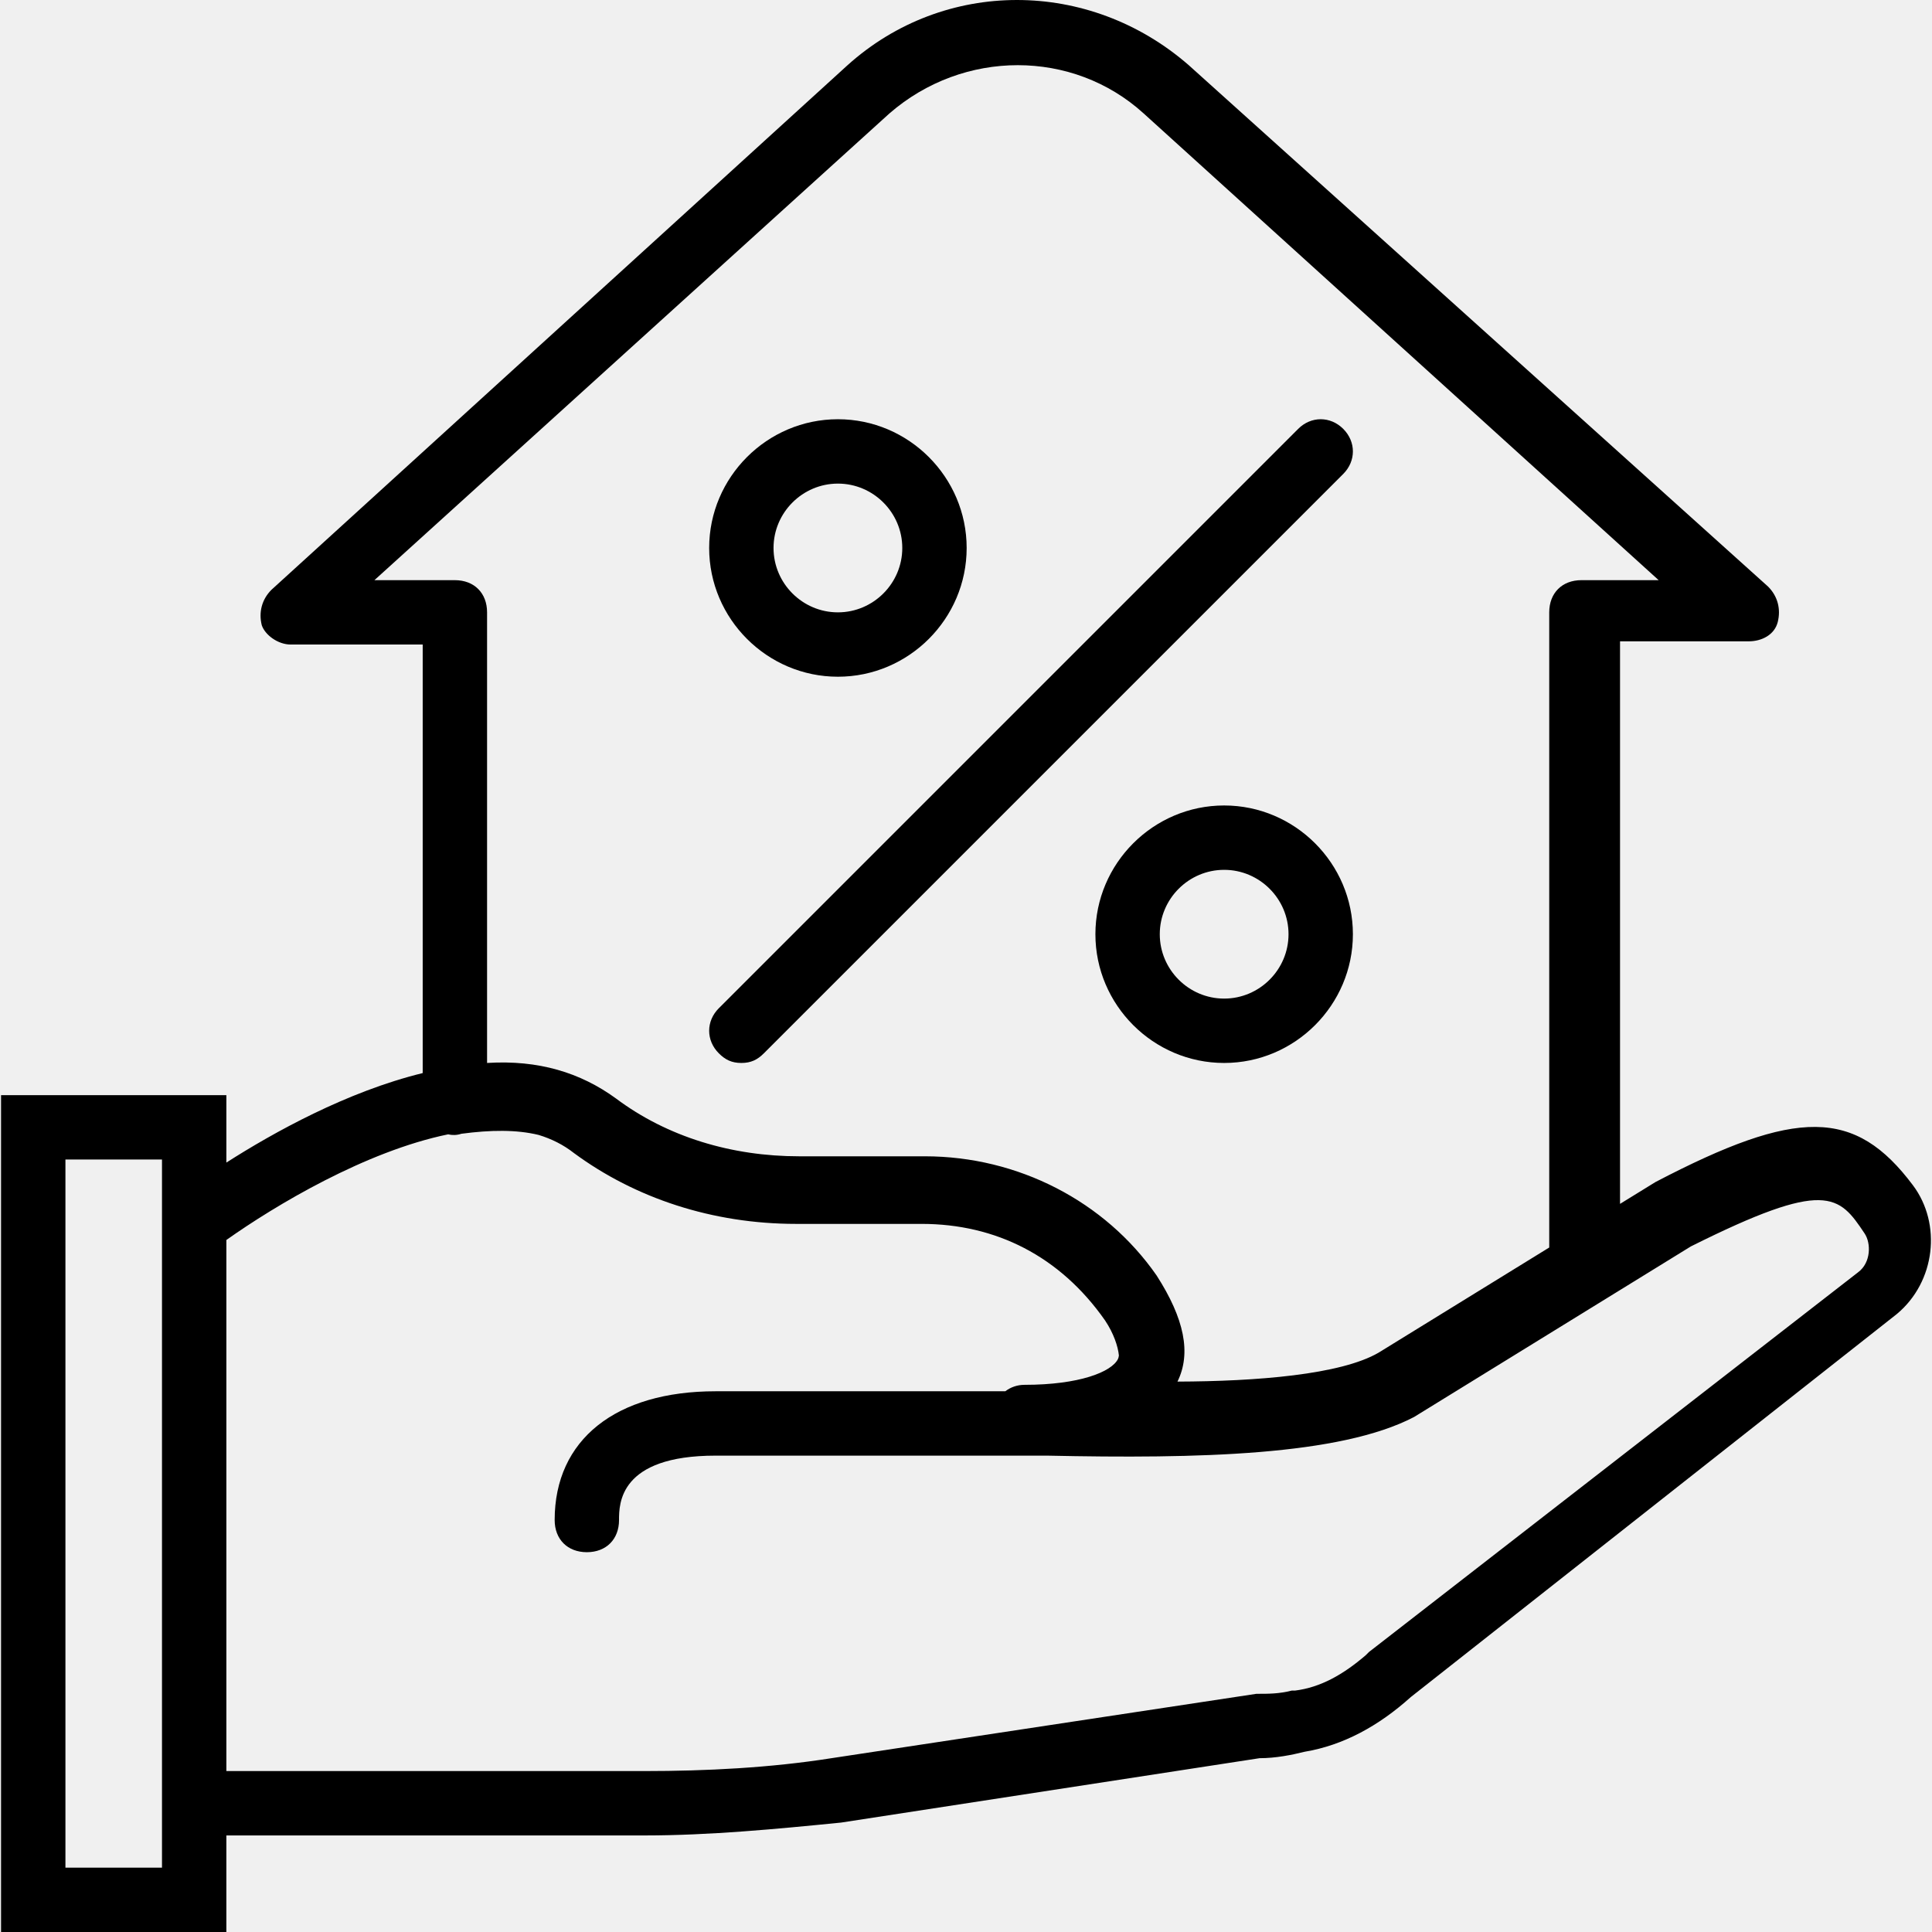
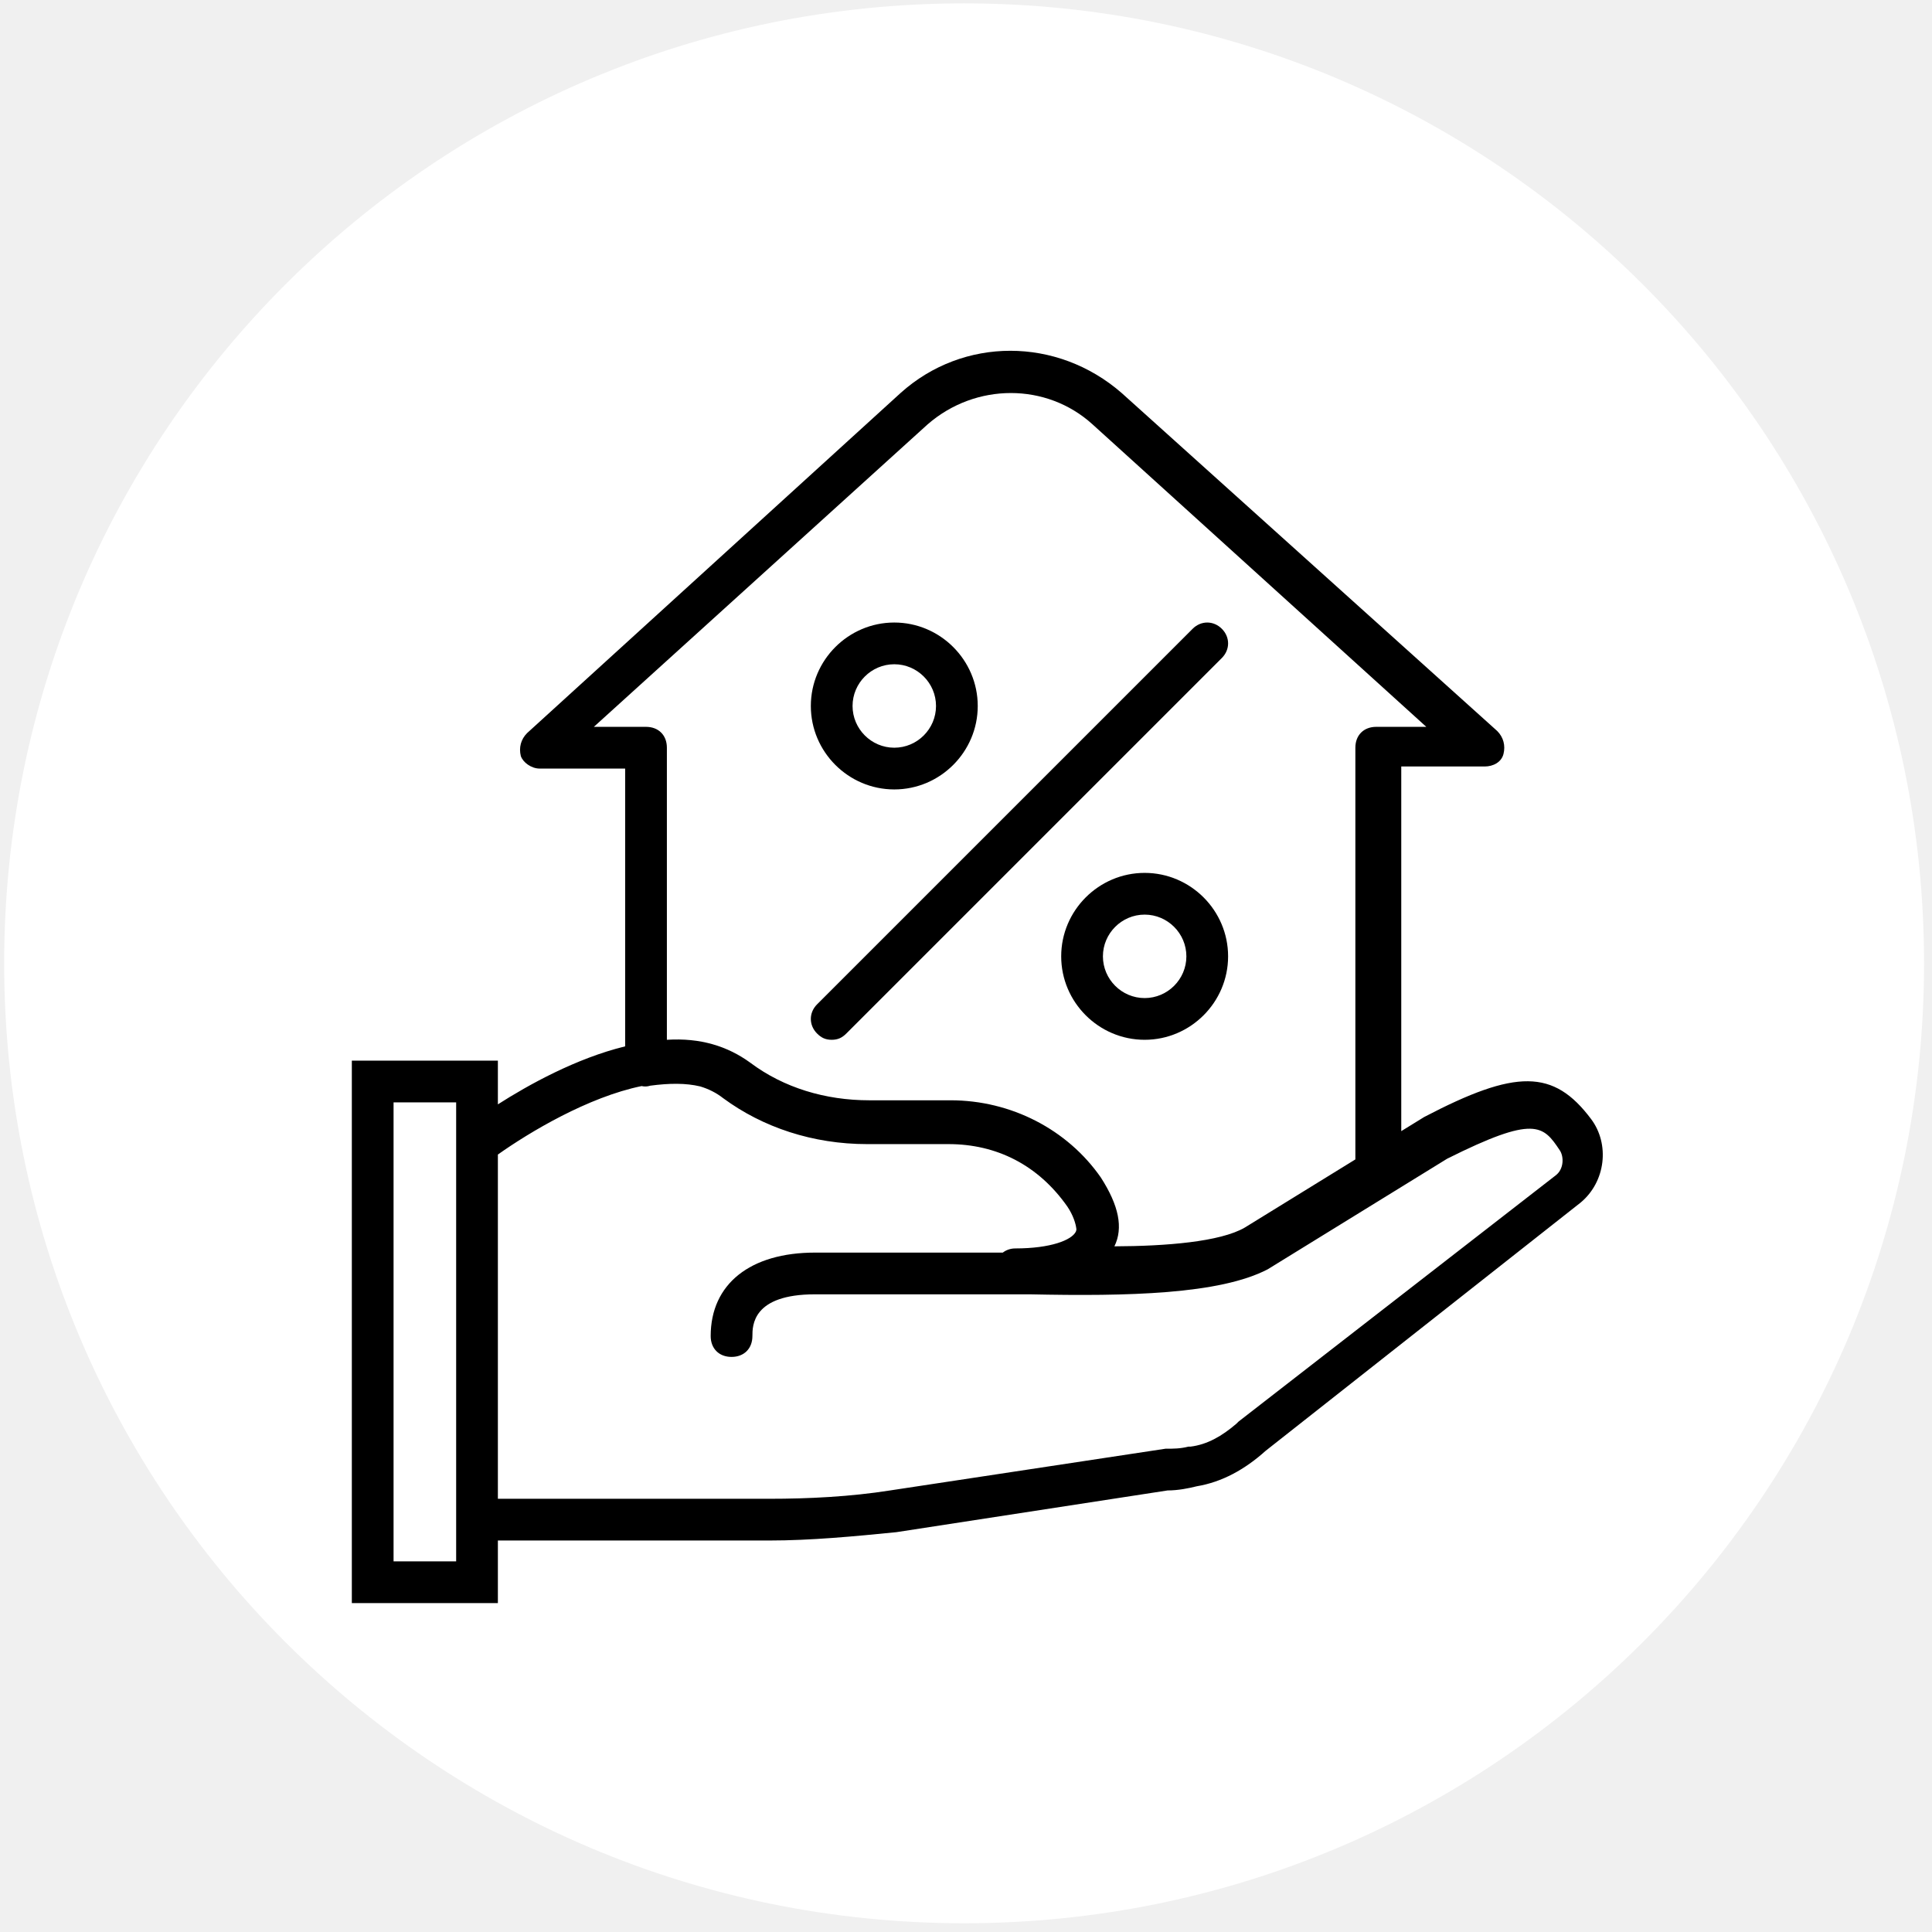
- <svg xmlns="http://www.w3.org/2000/svg" version="1.1" id="Layer_1" x="0px" y="0px" viewBox="0 0 512.213 512.213" style="enable-background:new 0 0 512.213 512.213;" xml:space="preserve">
-   <g transform="translate(1 1)">
-     <g>
-       <g>
-         <path d="M506.16,313.24c-15.36-20.48-30.72-20.48-68.267-0.853l-9.387,5.785V169.027h34.133c3.413,0,6.827-1.707,7.68-5.12     s0-6.827-2.56-9.387L314.16,16.28c-26.453-23.04-64.853-23.04-90.453,0L70.96,155.373c-2.56,2.56-3.413,5.973-2.56,9.387     c0.853,2.56,4.267,5.12,7.68,5.12h34.987v113.612c-20.119,4.929-39.576,15.76-52.053,23.731v-17.876H-0.72v221.867h59.733v-25.6     h110.933c17.067,0,34.987-1.707,52.053-3.413l110.933-17.067c4.267,0,8.533-0.853,11.947-1.707     c10.24-1.707,19.627-6.827,28.16-14.507l128.853-101.547C512.134,338.84,513.84,323.48,506.16,313.24z M98.267,152.813     L234.8,29.08c19.627-17.067,48.64-17.067,67.413,0l136.533,123.733h-20.48c-5.12,0-8.533,3.413-8.533,8.533v168.394     l-45.227,27.872c-10.035,5.854-32.363,7.609-53.332,7.677c3.688-7.52,1.85-16.648-5.548-28.157     c-13.653-19.627-36.693-31.573-61.44-31.573h-0.853h-32.427c-17.92,0-34.987-5.12-48.64-15.36     c-9.387-6.827-20.48-10.24-34.133-9.387V161.347c0-5.12-3.413-8.533-8.533-8.533H98.267z M41.947,494.147h-25.6V306.413h25.6     v12.8v166.4V494.147z M491.654,336.28L361.947,436.973l-0.853,0.853c-5.973,5.12-11.947,8.533-18.773,9.387h-0.853     c-3.413,0.853-5.973,0.853-9.387,0.853l-112.64,17.067c-16.213,2.56-33.28,3.413-49.493,3.413H59.014v-140.8     c12.975-9.191,36.911-23.515,58.788-28.008c1.111,0.261,2.307,0.248,3.506-0.152c7.772-1.036,14.594-1.119,20.478,0.305     c3.406,1.029,6.566,2.596,9.389,4.815c16.213,11.947,36.693,18.773,58.88,18.773h0.853h32.427c19.627,0,36.693,8.533,48.64,25.6     c2.293,3.439,3.426,6.874,3.667,9.278c-0.047,0.384-0.13,0.713-0.254,0.962c-1.707,3.413-10.24,6.827-24.747,6.827     c-2.001,0-3.737,0.658-5.115,1.707c-1.238,0-2.398,0-3.419,0H188.72c-26.453,0-42.667,12.8-42.667,34.133     c0,5.12,3.413,8.533,8.533,8.533s8.533-3.413,8.533-8.533c0-4.267,0-17.067,25.6-17.067h72.533c2.412,0,5.6,0,10.24,0     c0.285,0,0.557,0,0.853,0c0.853,0,2.56,0,4.267,0c40.107,0.853,77.653,0,97.28-10.24l73.387-45.227     c35.84-17.92,39.253-13.653,46.08-3.413C495.067,328.6,495.067,333.72,491.654,336.28z" />
-         <path d="M221.147,178.413c18.773,0,34.133-15.36,34.133-34.133c0-18.773-15.36-34.133-34.133-34.133     c-18.773,0-34.133,15.36-34.133,34.133C187.014,163.053,202.374,178.413,221.147,178.413z M221.147,127.213     c9.387,0,17.067,7.68,17.067,17.067c0,9.387-7.68,17.067-17.067,17.067c-9.387,0-17.067-7.68-17.067-17.067     C204.08,134.893,211.76,127.213,221.147,127.213z" />
-         <path d="M323.547,212.547c-18.773,0-34.133,15.36-34.133,34.133s15.36,34.133,34.133,34.133c18.773,0,34.133-15.36,34.133-34.133     S342.32,212.547,323.547,212.547z M323.547,263.747c-9.387,0-17.067-7.68-17.067-17.067c0-9.387,7.68-17.067,17.067-17.067     s17.067,7.68,17.067,17.067C340.614,256.067,332.934,263.747,323.547,263.747z" />
-         <path d="M195.547,280.813c2.56,0,4.267-0.853,5.973-2.56l153.6-153.6c3.413-3.413,3.413-8.533,0-11.947s-8.533-3.413-11.947,0     l-153.6,153.6c-3.413,3.413-3.413,8.533,0,11.947C191.28,279.96,192.987,280.813,195.547,280.813z" />
+ <svg xmlns="http://www.w3.org/2000/svg" width="512.213" height="512.213" xml:space="preserve" version="1.1">
+   <g>
+     <ellipse stroke-width="0" stroke="#000" ry="254.5" rx="254.5" id="svg_23" cy="255.393" cx="255.607" fill="#fff" />
+     <g stroke="null" id="svg_1">
+       <g stroke="null" id="svg_2">
+         <g stroke="null" id="svg_3">
+           <path stroke="null" id="svg_4" d="m421.839,296.69c-9.956,-13.275 -19.913,-13.275 -44.251,-0.553l-6.085,3.75l0,-96.676l22.125,0c2.212,0 4.425,-1.106 4.978,-3.319s0,-4.425 -1.659,-6.085l-99.563,-89.607c-17.147,-14.935 -42.038,-14.935 -58.632,0l-99.01,90.16c-1.659,1.659 -2.212,3.872 -1.659,6.085c0.553,1.659 2.766,3.319 4.978,3.319l22.679,0l0,73.643c-13.041,3.195 -25.653,10.216 -33.741,15.382l0,-11.587l-38.72,0l0,143.814l38.719,0l0,-16.594l71.907,0c11.063,0 22.679,-1.106 33.741,-2.212l71.907,-11.063c2.766,0 5.531,-0.553 7.744,-1.106c6.638,-1.106 12.722,-4.425 18.253,-9.403l83.522,-65.823c6.639,-5.531 7.745,-15.487 2.767,-22.125zm-264.396,-103.989l88.501,-80.204c12.722,-11.063 31.528,-11.063 43.697,0l88.501,80.204l-13.275,0c-3.319,0 -5.531,2.212 -5.531,5.531l0,109.153l-29.316,18.067c-6.505,3.795 -20.978,4.932 -34.57,4.976c2.391,-4.874 1.199,-10.791 -3.596,-18.251c-8.85,-12.722 -23.784,-20.466 -39.825,-20.466l-0.553,0l-21.019,0c-11.616,0 -22.679,-3.319 -31.528,-9.956c-6.085,-4.425 -13.275,-6.638 -22.125,-6.085l0,-77.437c0,-3.319 -2.212,-5.531 -5.531,-5.531l-13.828,0l0,-0.001zm-36.507,221.252l-16.594,0l0,-121.689l16.594,0l0,8.297l0,107.86l0,5.532zm291.5,-102.329l-84.076,65.269l-0.553,0.553c-3.872,3.319 -7.744,5.531 -12.169,6.085l-0.553,0c-2.212,0.553 -3.872,0.553 -6.085,0.553l-73.013,11.063c-10.509,1.659 -21.572,2.212 -32.081,2.212l-71.907,0l0,-91.266c8.41,-5.958 23.926,-15.242 38.106,-18.155c0.72,0.169 1.495,0.161 2.273,-0.099c5.038,-0.672 9.46,-0.725 13.274,0.198c2.208,0.667 4.256,1.683 6.086,3.121c10.509,7.744 23.784,12.169 38.166,12.169l0.553,0l21.019,0c12.722,0 23.784,5.531 31.528,16.594c1.486,2.229 2.221,4.456 2.377,6.014c-0.03,0.249 -0.084,0.462 -0.165,0.624c-1.106,2.212 -6.638,4.425 -16.041,4.425c-1.297,0 -2.422,0.427 -3.316,1.106c-0.802,0 -1.554,0 -2.216,0l-47.569,0c-17.147,0 -27.657,8.297 -27.657,22.125c0,3.319 2.212,5.531 5.531,5.531s5.531,-2.212 5.531,-5.531c0,-2.766 0,-11.063 16.594,-11.063l47.016,0c1.563,0 3.63,0 6.638,0c0.185,0 0.361,0 0.553,0c0.553,0 1.659,0 2.766,0c25.997,0.553 50.335,0 63.057,-6.638l47.569,-29.316c23.231,-11.616 25.444,-8.85 29.869,-2.212c1.107,1.66 1.107,4.979 -1.105,6.638z" />
+           <path stroke="null" id="svg_5" d="m237.094,209.295c12.169,0 22.125,-9.956 22.125,-22.125c0,-12.169 -9.956,-22.125 -22.125,-22.125c-12.169,0 -22.125,9.956 -22.125,22.125c0,12.169 9.956,22.125 22.125,22.125zm0,-33.188c6.085,0 11.063,4.978 11.063,11.063c0,6.085 -4.978,11.063 -11.063,11.063c-6.085,0 -11.063,-4.978 -11.063,-11.063c0,-6.085 4.978,-11.063 11.063,-11.063z" />
+           <path stroke="null" id="svg_6" d="m303.47,231.421c-12.169,0 -22.125,9.956 -22.125,22.125s9.956,22.125 22.125,22.125c12.169,0 22.125,-9.956 22.125,-22.125s-9.956,-22.125 -22.125,-22.125zm0,33.188c-6.085,0 -11.063,-4.978 -11.063,-11.063c0,-6.085 4.978,-11.063 11.063,-11.063s11.063,4.978 11.063,11.063c0,6.085 -4.978,11.063 -11.063,11.063z" />
+           <path stroke="null" id="svg_7" d="m220.5,275.671c1.659,0 2.766,-0.553 3.872,-1.659l99.563,-99.563c2.212,-2.212 2.212,-5.531 0,-7.744s-5.531,-2.212 -7.744,0l-99.563,99.563c-2.212,2.212 -2.212,5.531 0,7.744c1.106,1.106 2.213,1.659 3.872,1.659z" />
+         </g>
      </g>
    </g>
+     <g id="svg_8" />
+     <g id="svg_9" />
+     <g id="svg_10" />
+     <g id="svg_11" />
+     <g id="svg_12" />
+     <g id="svg_13" />
+     <g id="svg_14" />
+     <g id="svg_15" />
+     <g id="svg_16" />
+     <g id="svg_17" />
+     <g id="svg_18" />
+     <g id="svg_19" />
+     <g id="svg_20" />
+     <g id="svg_21" />
+     <g id="svg_22" />
  </g>
-   <g>
- </g>
-   <g>
- </g>
-   <g>
- </g>
-   <g>
- </g>
-   <g>
- </g>
-   <g>
- </g>
-   <g>
- </g>
-   <g>
- </g>
-   <g>
- </g>
-   <g>
- </g>
-   <g>
- </g>
-   <g>
- </g>
-   <g>
- </g>
-   <g>
- </g>
-   <g>
- </g>
</svg>
